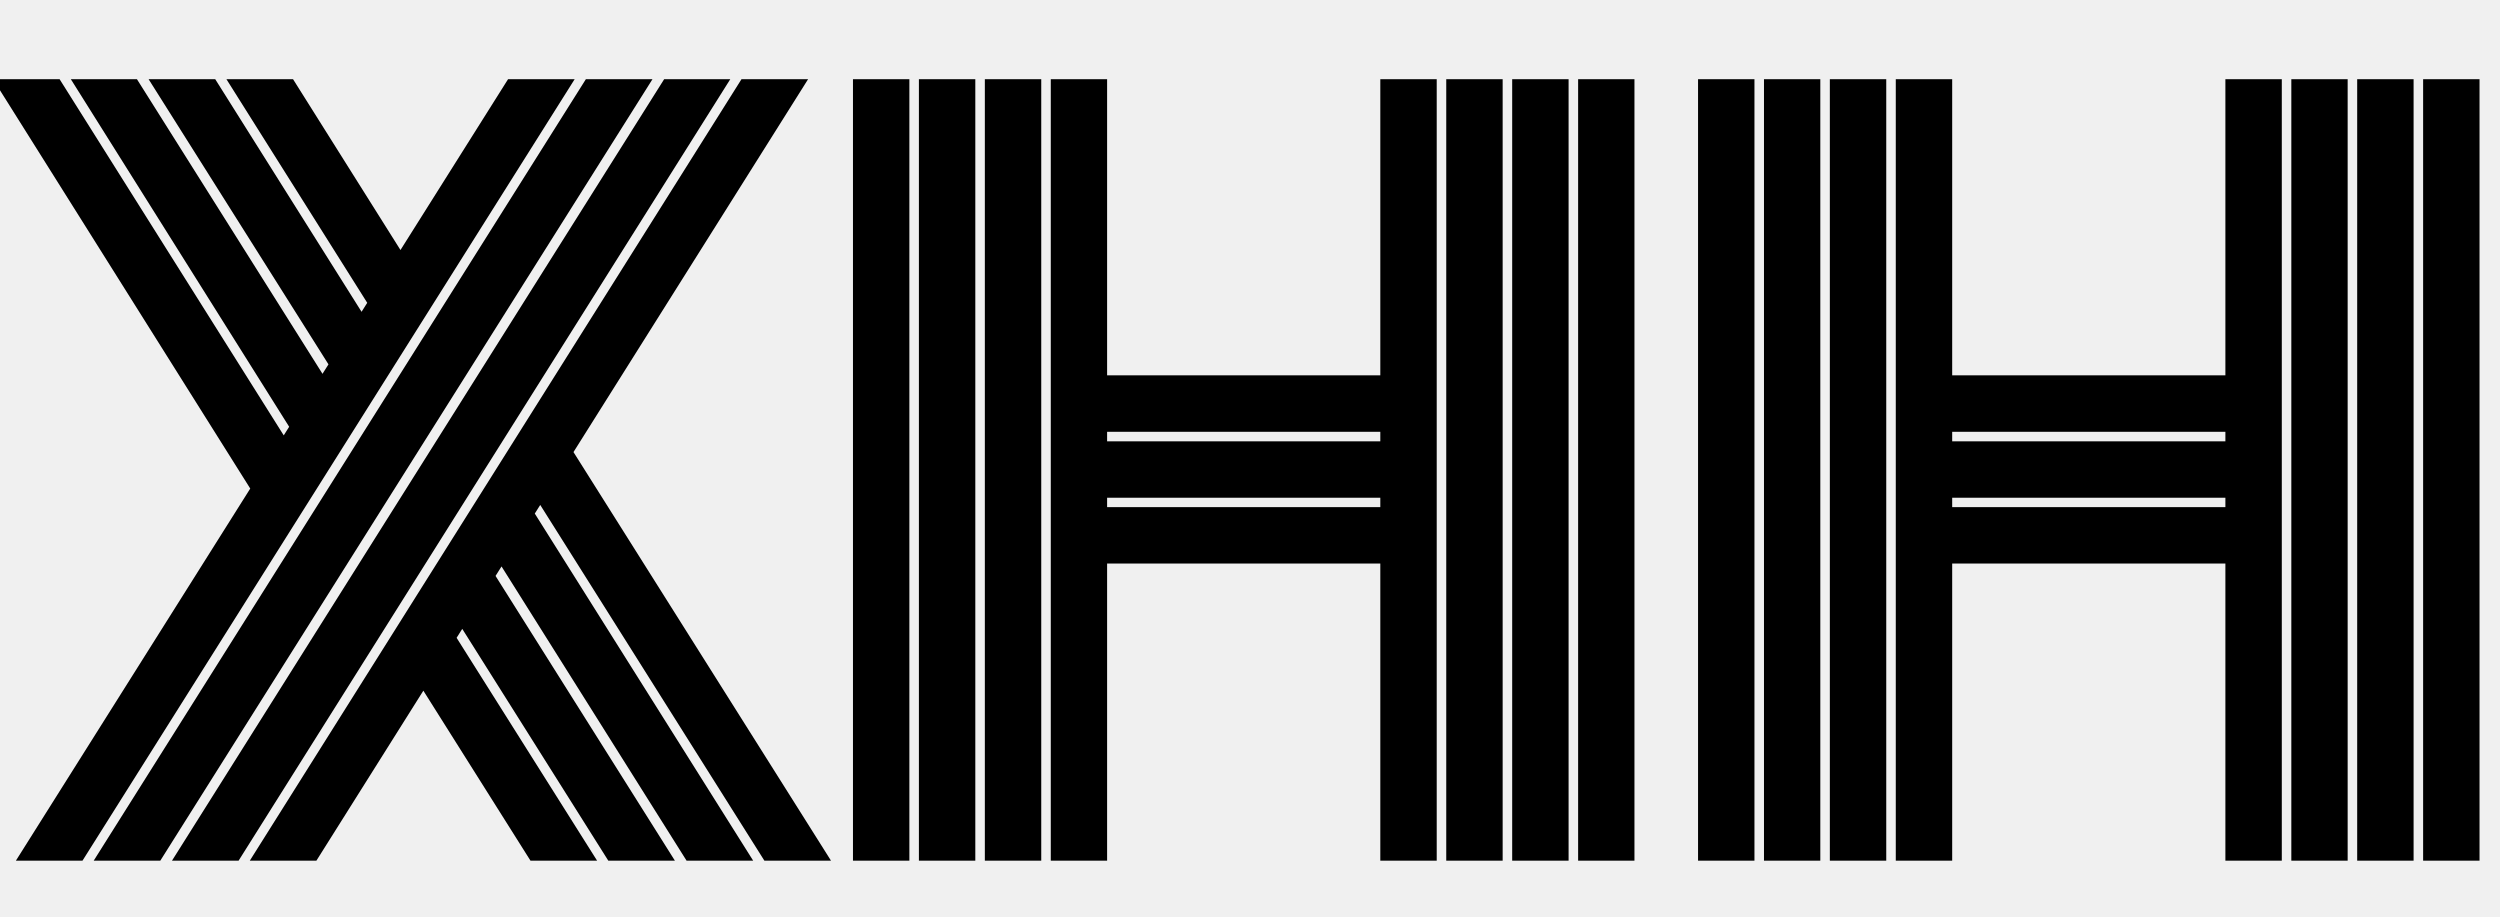
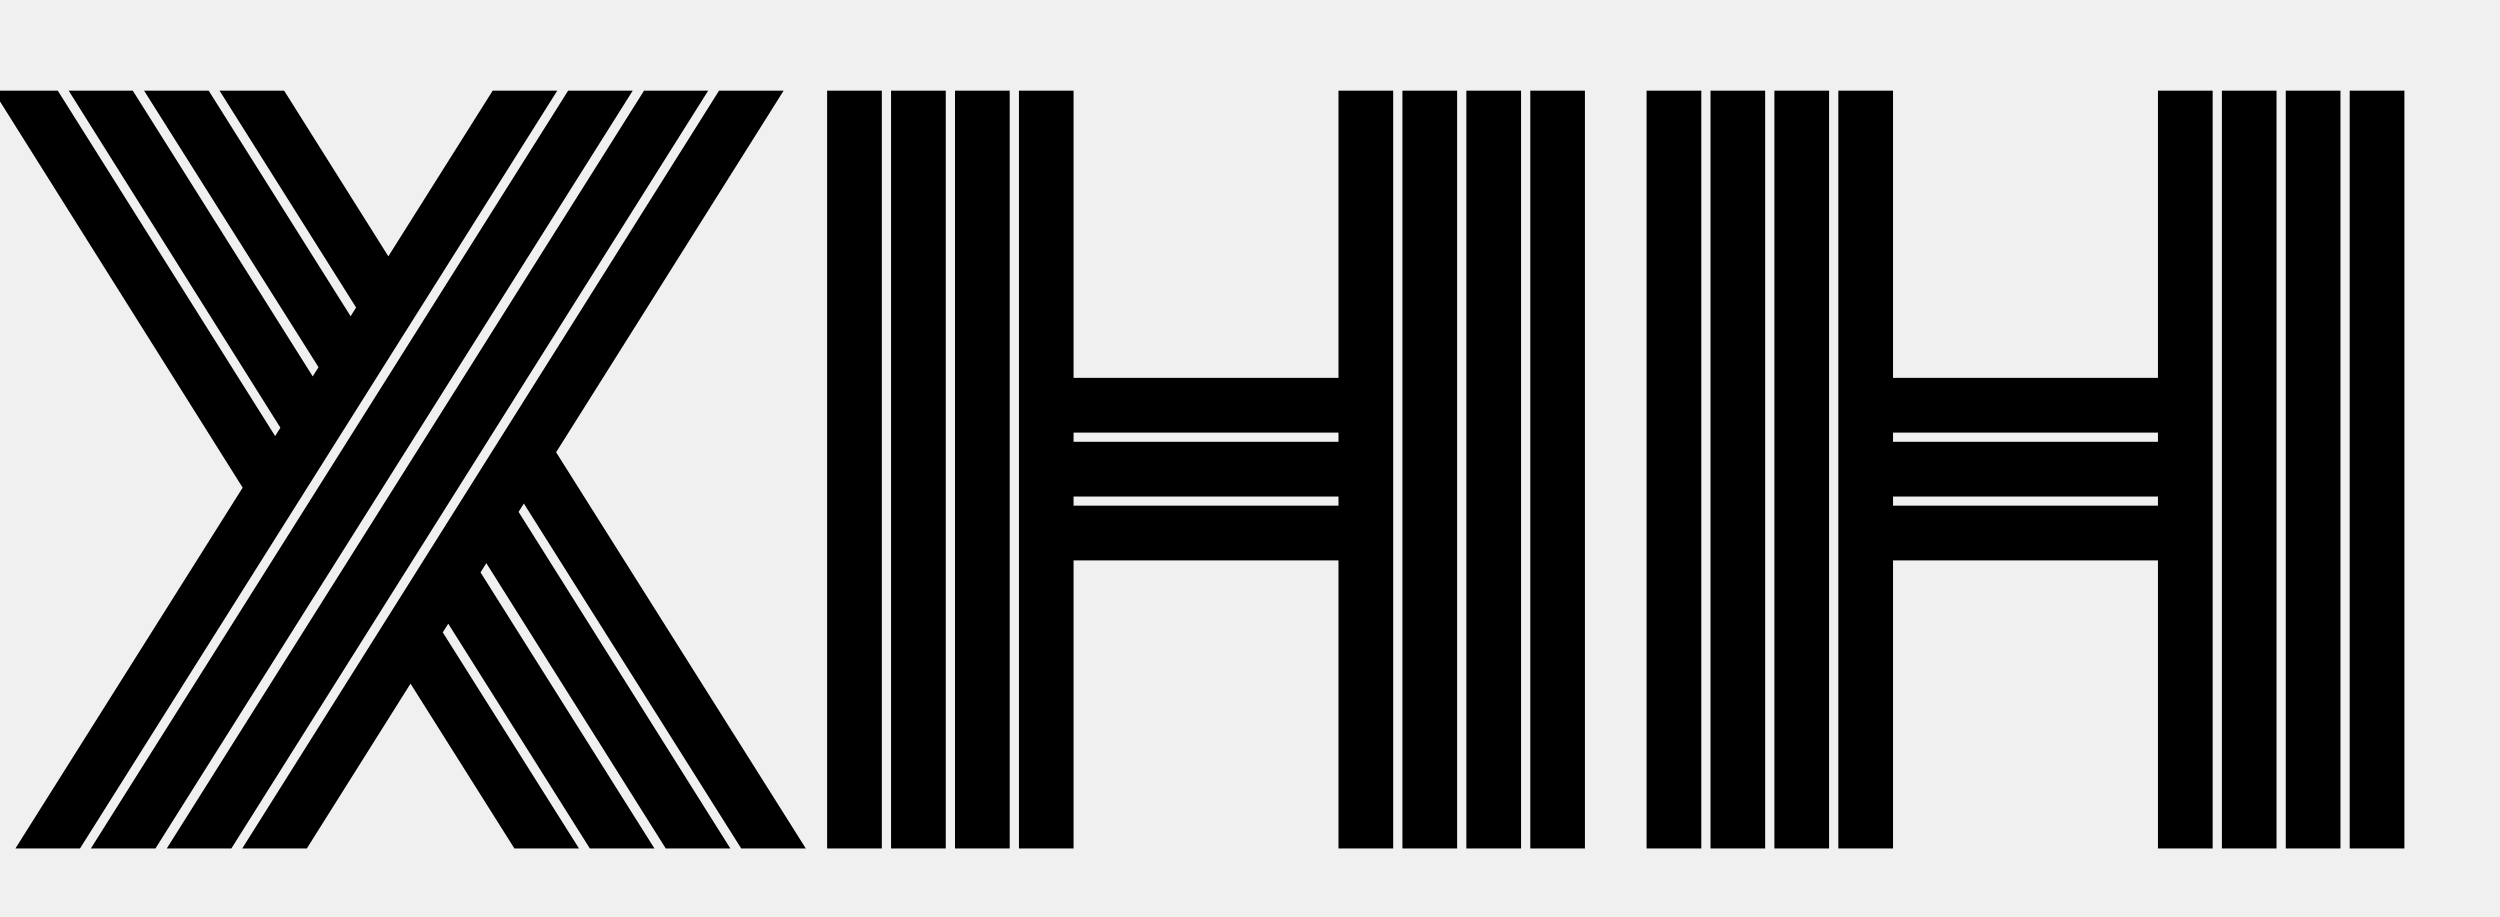
- <svg xmlns="http://www.w3.org/2000/svg" width="30" height="11" viewBox="0 0 32 10" fill="none">
+ <svg xmlns="http://www.w3.org/2000/svg" width="30" height="11" viewBox="0 0 33 10" fill="none">
  <mask id="path-1-inside-1_1_2" fill="white">
    <path stroke="white" stroke-width="0.3" d="M3.486 4.756L3.234 5.154L0.182 0.297H0.68L3.486 4.756ZM5.566 7.926L5.812 7.527L7.371 10H6.873L5.566 7.926ZM3.984 3.971L3.732 4.363L1.178 0.297H1.67L3.984 3.971ZM6.064 7.135L6.311 6.736L8.367 10H7.869L6.064 7.135ZM4.482 3.174L4.236 3.566L2.174 0.297H2.672L4.482 3.174ZM6.568 6.338L6.814 5.939L9.369 10H8.871L6.568 6.338ZM4.98 2.383L4.734 2.781L3.17 0.297H3.668L4.98 2.383ZM7.061 5.547L7.307 5.148L10.365 10H9.867L7.061 5.547ZM9.574 0.297H10.072L3.967 10H3.469L9.574 0.297ZM8.584 0.297H9.076L2.971 10H2.473L8.584 0.297ZM7.582 0.297H8.08L1.969 10H1.471L7.582 0.297ZM6.586 0.297H7.084L0.973 10H0.475L6.586 0.297ZM20.35 0.297H20.771V10H20.35V0.297ZM11.068 0.297H11.49V10H11.068V0.297ZM19.506 0.297H19.928V10H19.506V0.297ZM18.662 0.297H19.084V10H18.662V0.297ZM17.818 0.297H18.24V10H17.818V6.197H14.021V10H13.6V0.297H14.021V4.088H17.818V0.297ZM12.756 0.297H13.178V10H12.756V0.297ZM11.912 0.297H12.334V10H11.912V0.297ZM17.818 5.775V5.354H14.021V5.775H17.818ZM17.818 4.932V4.51H14.021V4.932H17.818ZM31.166 0.297H31.588V10H31.166V0.297ZM21.885 0.297H22.307V10H21.885V0.297ZM30.322 0.297H30.744V10H30.322V0.297ZM29.479 0.297H29.9V10H29.479V0.297ZM28.635 0.297H29.057V10H28.635V6.197H24.838V10H24.416V0.297H24.838V4.088H28.635V0.297ZM23.572 0.297H23.994V10H23.572V0.297ZM22.729 0.297H23.15V10H22.729V0.297ZM28.635 5.775V5.354H24.838V5.775H28.635ZM28.635 4.932V4.51H24.838V4.932H28.635Z" />
  </mask>
  <path d="M3.486 4.756L4.332 5.29L4.669 4.757L4.333 4.223L3.486 4.756ZM3.234 5.154L2.388 5.686L3.232 7.029L4.08 5.689L3.234 5.154ZM0.182 0.297V-0.703H-1.628L-0.665 0.829L0.182 0.297ZM0.68 0.297L1.526 -0.236L1.232 -0.703H0.68V0.297ZM5.566 7.926L4.716 7.4L4.388 7.931L4.72 8.459L5.566 7.926ZM5.812 7.527L6.658 6.994L5.804 5.638L4.962 7.002L5.812 7.527ZM7.371 10V11H9.184L8.217 9.467L7.371 10ZM6.873 10L6.027 10.533L6.321 11H6.873V10ZM3.984 3.971L4.826 4.511L5.169 3.976L4.83 3.438L3.984 3.971ZM3.732 4.363L2.886 4.895L3.723 6.229L4.574 4.903L3.732 4.363ZM1.178 0.297V-0.703H-0.631L0.331 0.829L1.178 0.297ZM1.67 0.297L2.516 -0.236L2.222 -0.703H1.67V0.297ZM6.064 7.135L5.214 6.609L4.886 7.14L5.218 7.668L6.064 7.135ZM6.311 6.736L7.157 6.203L6.302 4.847L5.46 6.211L6.311 6.736ZM8.367 10V11H10.179L9.213 9.467L8.367 10ZM7.869 10L7.023 10.533L7.317 11H7.869V10ZM4.482 3.174L5.33 3.705L5.663 3.173L5.329 2.641L4.482 3.174ZM4.236 3.566L3.391 4.1L4.239 5.445L5.084 4.098L4.236 3.566ZM2.174 0.297V-0.703H0.361L1.328 0.83L2.174 0.297ZM2.672 0.297L3.518 -0.236L3.224 -0.703H2.672V0.297ZM6.568 6.338L5.718 5.812L5.39 6.343L5.722 6.87L6.568 6.338ZM6.814 5.939L7.661 5.407L6.807 4.049L5.964 5.414L6.814 5.939ZM9.369 10V11H11.18L10.216 9.467L9.369 10ZM8.871 10L8.025 10.532L8.319 11H8.871V10ZM4.98 2.383L5.831 2.908L6.159 2.378L5.827 1.85L4.98 2.383ZM4.734 2.781L3.888 3.314L4.743 4.671L5.585 3.307L4.734 2.781ZM3.17 0.297V-0.703H1.358L2.324 0.83L3.17 0.297ZM3.668 0.297L4.514 -0.236L4.22 -0.703H3.668V0.297ZM7.061 5.547L6.21 5.021L5.882 5.552L6.215 6.08L7.061 5.547ZM7.307 5.148L8.153 4.615L7.298 3.26L6.456 4.623L7.307 5.148ZM10.365 10V11H12.178L11.211 9.467L10.365 10ZM9.867 10L9.021 10.533L9.315 11H9.867V10ZM9.574 0.297V-0.703H9.022L8.728 -0.236L9.574 0.297ZM10.072 0.297L10.919 0.829L11.883 -0.703H10.072V0.297ZM3.967 10V11H4.519L4.813 10.533L3.967 10ZM3.469 10L2.622 9.467L1.658 11H3.469V10ZM8.584 0.297V-0.703H8.032L7.738 -0.236L8.584 0.297ZM9.076 0.297L9.923 0.829L10.887 -0.703H9.076V0.297ZM2.971 10V11H3.523L3.817 10.533L2.971 10ZM2.473 10L1.627 9.467L0.661 11H2.473V10ZM7.582 0.297V-0.703H7.03L6.736 -0.236L7.582 0.297ZM8.08 0.297L8.926 0.83L9.892 -0.703H8.08V0.297ZM1.969 10V11H2.521L2.815 10.533L1.969 10ZM1.471 10L0.625 9.467L-0.341 11H1.471V10ZM6.586 0.297V-0.703H6.034L5.74 -0.236L6.586 0.297ZM7.084 0.297L7.93 0.83L8.896 -0.703H7.084V0.297ZM0.973 10V11H1.525L1.819 10.533L0.973 10ZM0.475 10L-0.372 9.467L-1.337 11H0.475V10ZM2.641 4.221L2.389 4.62L4.08 5.689L4.332 5.29L2.641 4.221ZM4.081 4.622L1.028 -0.235L-0.665 0.829L2.388 5.686L4.081 4.622ZM0.182 1.297H0.68V-0.703H0.182V1.297ZM-0.167 0.83L2.64 5.289L4.333 4.223L1.526 -0.236L-0.167 0.83ZM6.417 8.451L6.663 8.053L4.962 7.002L4.716 7.4L6.417 8.451ZM4.967 8.061L6.525 10.533L8.217 9.467L6.658 6.994L4.967 8.061ZM7.371 9H6.873V11H7.371V9ZM7.719 9.467L6.413 7.393L4.72 8.459L6.027 10.533L7.719 9.467ZM3.143 3.431L2.891 3.823L4.574 4.903L4.826 4.511L3.143 3.431ZM4.579 3.831L2.025 -0.235L0.331 0.829L2.886 4.895L4.579 3.831ZM1.178 1.297H1.67V-0.703H1.178V1.297ZM0.824 0.83L3.138 4.504L4.83 3.438L2.516 -0.236L0.824 0.83ZM6.915 7.66L7.161 7.262L5.46 6.211L5.214 6.609L6.915 7.66ZM5.465 7.269L7.521 10.533L9.213 9.467L7.157 6.203L5.465 7.269ZM8.367 9H7.869V11H8.367V9ZM8.715 9.467L6.911 6.602L5.218 7.668L7.023 10.533L8.715 9.467ZM3.635 2.643L3.389 3.035L5.084 4.098L5.33 3.705L3.635 2.643ZM5.082 3.033L3.02 -0.237L1.328 0.83L3.391 4.1L5.082 3.033ZM2.174 1.297H2.672V-0.703H2.174V1.297ZM1.826 0.83L3.636 3.706L5.329 2.641L3.518 -0.236L1.826 0.83ZM7.419 6.863L7.665 6.465L5.964 5.414L5.718 5.812L7.419 6.863ZM5.968 6.472L8.523 10.533L10.216 9.467L7.661 5.407L5.968 6.472ZM9.369 9H8.871V11H9.369V9ZM9.718 9.468L7.415 5.806L5.722 6.87L8.025 10.532L9.718 9.468ZM4.13 1.857L3.884 2.256L5.585 3.307L5.831 2.908L4.13 1.857ZM5.581 2.248L4.016 -0.236L2.324 0.83L3.888 3.314L5.581 2.248ZM3.17 1.297H3.668V-0.703H3.17V1.297ZM2.822 0.829L4.134 2.915L5.827 1.85L4.514 -0.236L2.822 0.829ZM7.911 6.072L8.157 5.674L6.456 4.623L6.21 5.021L7.911 6.072ZM6.461 5.682L9.519 10.533L11.211 9.467L8.153 4.615L6.461 5.682ZM10.365 9H9.867V11H10.365V9ZM10.713 9.467L7.907 5.014L6.215 6.08L9.021 10.533L10.713 9.467ZM9.574 1.297H10.072V-0.703H9.574V1.297ZM9.226 -0.236L3.12 9.467L4.813 10.533L10.919 0.829L9.226 -0.236ZM3.967 9H3.469V11H3.967V9ZM4.315 10.533L10.421 0.829L8.728 -0.236L2.622 9.467L4.315 10.533ZM8.584 1.297H9.076V-0.703H8.584V1.297ZM8.23 -0.236L2.124 9.467L3.817 10.533L9.923 0.829L8.23 -0.236ZM2.971 9H2.473V11H2.971V9ZM3.319 10.533L9.43 0.83L7.738 -0.236L1.627 9.467L3.319 10.533ZM7.582 1.297H8.08V-0.703H7.582V1.297ZM7.234 -0.236L1.123 9.467L2.815 10.533L8.926 0.83L7.234 -0.236ZM1.969 9H1.471V11H1.969V9ZM2.317 10.533L8.428 0.83L6.736 -0.236L0.625 9.467L2.317 10.533ZM6.586 1.297H7.084V-0.703H6.586V1.297ZM6.238 -0.236L0.127 9.467L1.819 10.533L7.93 0.83L6.238 -0.236ZM0.973 9H0.475V11H0.973V9ZM1.321 10.533L7.432 0.83L5.74 -0.236L-0.372 9.467L1.321 10.533ZM20.35 0.297V-0.703H19.35V0.297H20.35ZM20.771 0.297H21.771V-0.703H20.771V0.297ZM20.771 10V11H21.771V10H20.771ZM20.35 10H19.35V11H20.35V10ZM11.068 0.297V-0.703H10.068V0.297H11.068ZM11.49 0.297H12.49V-0.703H11.49V0.297ZM11.49 10V11H12.49V10H11.49ZM11.068 10H10.068V11H11.068V10ZM19.506 0.297V-0.703H18.506V0.297H19.506ZM19.928 0.297H20.928V-0.703H19.928V0.297ZM19.928 10V11H20.928V10H19.928ZM19.506 10H18.506V11H19.506V10ZM18.662 0.297V-0.703H17.662V0.297H18.662ZM19.084 0.297H20.084V-0.703H19.084V0.297ZM19.084 10V11H20.084V10H19.084ZM18.662 10H17.662V11H18.662V10ZM17.818 0.297V-0.703H16.818V0.297H17.818ZM18.24 0.297H19.24V-0.703H18.24V0.297ZM18.24 10V11H19.24V10H18.24ZM17.818 10H16.818V11H17.818V10ZM17.818 6.197H18.818V5.197H17.818V6.197ZM14.021 6.197V5.197H13.021V6.197H14.021ZM14.021 10V11H15.021V10H14.021ZM13.6 10H12.6V11H13.6V10ZM13.6 0.297V-0.703H12.6V0.297H13.6ZM14.021 0.297H15.021V-0.703H14.021V0.297ZM14.021 4.088H13.021V5.088H14.021V4.088ZM17.818 4.088V5.088H18.818V4.088H17.818ZM12.756 0.297V-0.703H11.756V0.297H12.756ZM13.178 0.297H14.178V-0.703H13.178V0.297ZM13.178 10V11H14.178V10H13.178ZM12.756 10H11.756V11H12.756V10ZM11.912 0.297V-0.703H10.912V0.297H11.912ZM12.334 0.297H13.334V-0.703H12.334V0.297ZM12.334 10V11H13.334V10H12.334ZM11.912 10H10.912V11H11.912V10ZM17.818 5.775V6.775H18.818V5.775H17.818ZM17.818 5.354H18.818V4.354H17.818V5.354ZM14.021 5.354V4.354H13.021V5.354H14.021ZM14.021 5.775H13.021V6.775H14.021V5.775ZM17.818 4.932V5.932H18.818V4.932H17.818ZM17.818 4.51H18.818V3.51H17.818V4.51ZM14.021 4.51V3.51H13.021V4.51H14.021ZM14.021 4.932H13.021V5.932H14.021V4.932ZM20.35 1.297H20.771V-0.703H20.35V1.297ZM19.771 0.297V10H21.771V0.297H19.771ZM20.771 9H20.35V11H20.771V9ZM21.35 10V0.297H19.35V10H21.35ZM11.068 1.297H11.49V-0.703H11.068V1.297ZM10.49 0.297V10H12.49V0.297H10.49ZM11.49 9H11.068V11H11.49V9ZM12.068 10V0.297H10.068V10H12.068ZM19.506 1.297H19.928V-0.703H19.506V1.297ZM18.928 0.297V10H20.928V0.297H18.928ZM19.928 9H19.506V11H19.928V9ZM20.506 10V0.297H18.506V10H20.506ZM18.662 1.297H19.084V-0.703H18.662V1.297ZM18.084 0.297V10H20.084V0.297H18.084ZM19.084 9H18.662V11H19.084V9ZM19.662 10V0.297H17.662V10H19.662ZM17.818 1.297H18.24V-0.703H17.818V1.297ZM17.24 0.297V10H19.24V0.297H17.24ZM18.24 9H17.818V11H18.24V9ZM18.818 10V6.197H16.818V10H18.818ZM17.818 5.197H14.021V7.197H17.818V5.197ZM13.021 6.197V10H15.021V6.197H13.021ZM14.021 9H13.6V11H14.021V9ZM14.6 10V0.297H12.6V10H14.6ZM13.6 1.297H14.021V-0.703H13.6V1.297ZM13.021 0.297V4.088H15.021V0.297H13.021ZM14.021 5.088H17.818V3.088H14.021V5.088ZM18.818 4.088V0.297H16.818V4.088H18.818ZM12.756 1.297H13.178V-0.703H12.756V1.297ZM12.178 0.297V10H14.178V0.297H12.178ZM13.178 9H12.756V11H13.178V9ZM13.756 10V0.297H11.756V10H13.756ZM11.912 1.297H12.334V-0.703H11.912V1.297ZM11.334 0.297V10H13.334V0.297H11.334ZM12.334 9H11.912V11H12.334V9ZM12.912 10V0.297H10.912V10H12.912ZM18.818 5.775V5.354H16.818V5.775H18.818ZM17.818 4.354H14.021V6.354H17.818V4.354ZM13.021 5.354V5.775H15.021V5.354H13.021ZM14.021 6.775H17.818V4.775H14.021V6.775ZM18.818 4.932V4.51H16.818V4.932H18.818ZM17.818 3.51H14.021V5.51H17.818V3.51ZM13.021 4.51V4.932H15.021V4.51H13.021ZM14.021 5.932H17.818V3.932H14.021V5.932ZM31.166 0.297V-0.703H30.166V0.297H31.166ZM31.588 0.297H32.588V-0.703H31.588V0.297ZM31.588 10V11H32.588V10H31.588ZM31.166 10H30.166V11H31.166V10ZM21.885 0.297V-0.703H20.885V0.297H21.885ZM22.307 0.297H23.307V-0.703H22.307V0.297ZM22.307 10V11H23.307V10H22.307ZM21.885 10H20.885V11H21.885V10ZM30.322 0.297V-0.703H29.322V0.297H30.322ZM30.744 0.297H31.744V-0.703H30.744V0.297ZM30.744 10V11H31.744V10H30.744ZM30.322 10H29.322V11H30.322V10ZM29.479 0.297V-0.703H28.479V0.297H29.479ZM29.9 0.297H30.9V-0.703H29.9V0.297ZM29.9 10V11H30.9V10H29.9ZM29.479 10H28.479V11H29.479V10ZM28.635 0.297V-0.703H27.635V0.297H28.635ZM29.057 0.297H30.057V-0.703H29.057V0.297ZM29.057 10V11H30.057V10H29.057ZM28.635 10H27.635V11H28.635V10ZM28.635 6.197H29.635V5.197H28.635V6.197ZM24.838 6.197V5.197H23.838V6.197H24.838ZM24.838 10V11H25.838V10H24.838ZM24.416 10H23.416V11H24.416V10ZM24.416 0.297V-0.703H23.416V0.297H24.416ZM24.838 0.297H25.838V-0.703H24.838V0.297ZM24.838 4.088H23.838V5.088H24.838V4.088ZM28.635 4.088V5.088H29.635V4.088H28.635ZM23.572 0.297V-0.703H22.572V0.297H23.572ZM23.994 0.297H24.994V-0.703H23.994V0.297ZM23.994 10V11H24.994V10H23.994ZM23.572 10H22.572V11H23.572V10ZM22.729 0.297V-0.703H21.729V0.297H22.729ZM23.15 0.297H24.15V-0.703H23.15V0.297ZM23.15 10V11H24.15V10H23.15ZM22.729 10H21.729V11H22.729V10ZM28.635 5.775V6.775H29.635V5.775H28.635ZM28.635 5.354H29.635V4.354H28.635V5.354ZM24.838 5.354V4.354H23.838V5.354H24.838ZM24.838 5.775H23.838V6.775H24.838V5.775ZM28.635 4.932V5.932H29.635V4.932H28.635ZM28.635 4.51H29.635V3.51H28.635V4.51ZM24.838 4.51V3.51H23.838V4.51H24.838ZM24.838 4.932H23.838V5.932H24.838V4.932ZM31.166 1.297H31.588V-0.703H31.166V1.297ZM30.588 0.297V10H32.588V0.297H30.588ZM31.588 9H31.166V11H31.588V9ZM32.166 10V0.297H30.166V10H32.166ZM21.885 1.297H22.307V-0.703H21.885V1.297ZM21.307 0.297V10H23.307V0.297H21.307ZM22.307 9H21.885V11H22.307V9ZM22.885 10V0.297H20.885V10H22.885ZM30.322 1.297H30.744V-0.703H30.322V1.297ZM29.744 0.297V10H31.744V0.297H29.744ZM30.744 9H30.322V11H30.744V9ZM31.322 10V0.297H29.322V10H31.322ZM29.479 1.297H29.9V-0.703H29.479V1.297ZM28.9 0.297V10H30.9V0.297H28.9ZM29.9 9H29.479V11H29.9V9ZM30.479 10V0.297H28.479V10H30.479ZM28.635 1.297H29.057V-0.703H28.635V1.297ZM28.057 0.297V10H30.057V0.297H28.057ZM29.057 9H28.635V11H29.057V9ZM29.635 10V6.197H27.635V10H29.635ZM28.635 5.197H24.838V7.197H28.635V5.197ZM23.838 6.197V10H25.838V6.197H23.838ZM24.838 9H24.416V11H24.838V9ZM25.416 10V0.297H23.416V10H25.416ZM24.416 1.297H24.838V-0.703H24.416V1.297ZM23.838 0.297V4.088H25.838V0.297H23.838ZM24.838 5.088H28.635V3.088H24.838V5.088ZM29.635 4.088V0.297H27.635V4.088H29.635ZM23.572 1.297H23.994V-0.703H23.572V1.297ZM22.994 0.297V10H24.994V0.297H22.994ZM23.994 9H23.572V11H23.994V9ZM24.572 10V0.297H22.572V10H24.572ZM22.729 1.297H23.15V-0.703H22.729V1.297ZM22.15 0.297V10H24.15V0.297H22.15ZM23.15 9H22.729V11H23.15V9ZM23.729 10V0.297H21.729V10H23.729ZM29.635 5.775V5.354H27.635V5.775H29.635ZM28.635 4.354H24.838V6.354H28.635V4.354ZM23.838 5.354V5.775H25.838V5.354H23.838ZM24.838 6.775H28.635V4.775H24.838V6.775ZM29.635 4.932V4.51H27.635V4.932H29.635ZM28.635 3.51H24.838V5.51H28.635V3.51ZM23.838 4.51V4.932H25.838V4.51H23.838ZM24.838 5.932H28.635V3.932H24.838V5.932Z" fill="black" mask="url(#path-1-inside-1_1_2)" />
</svg>
